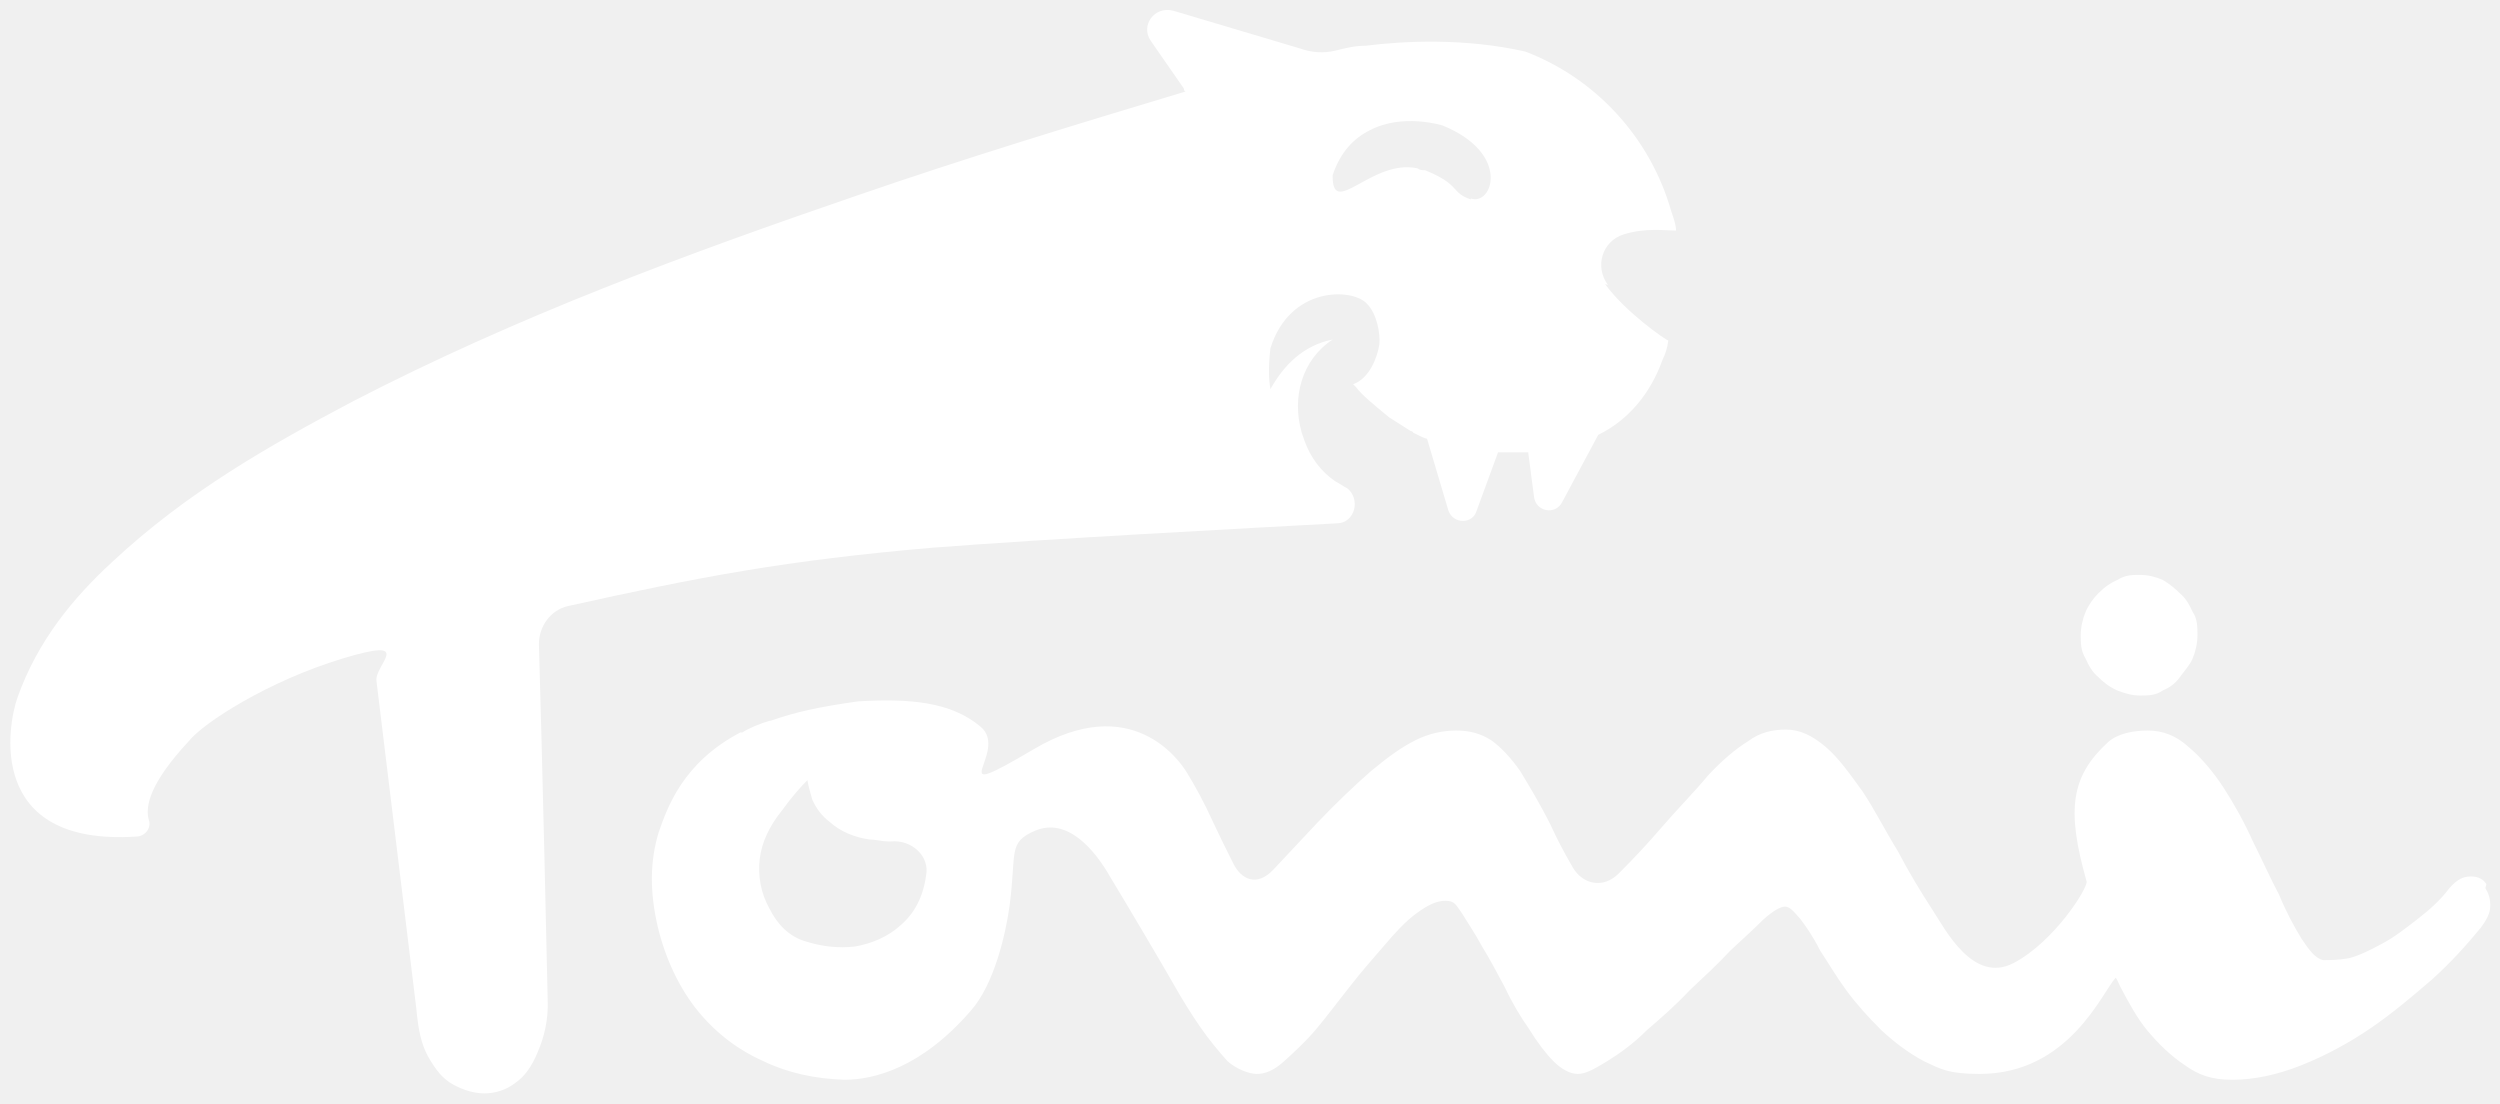
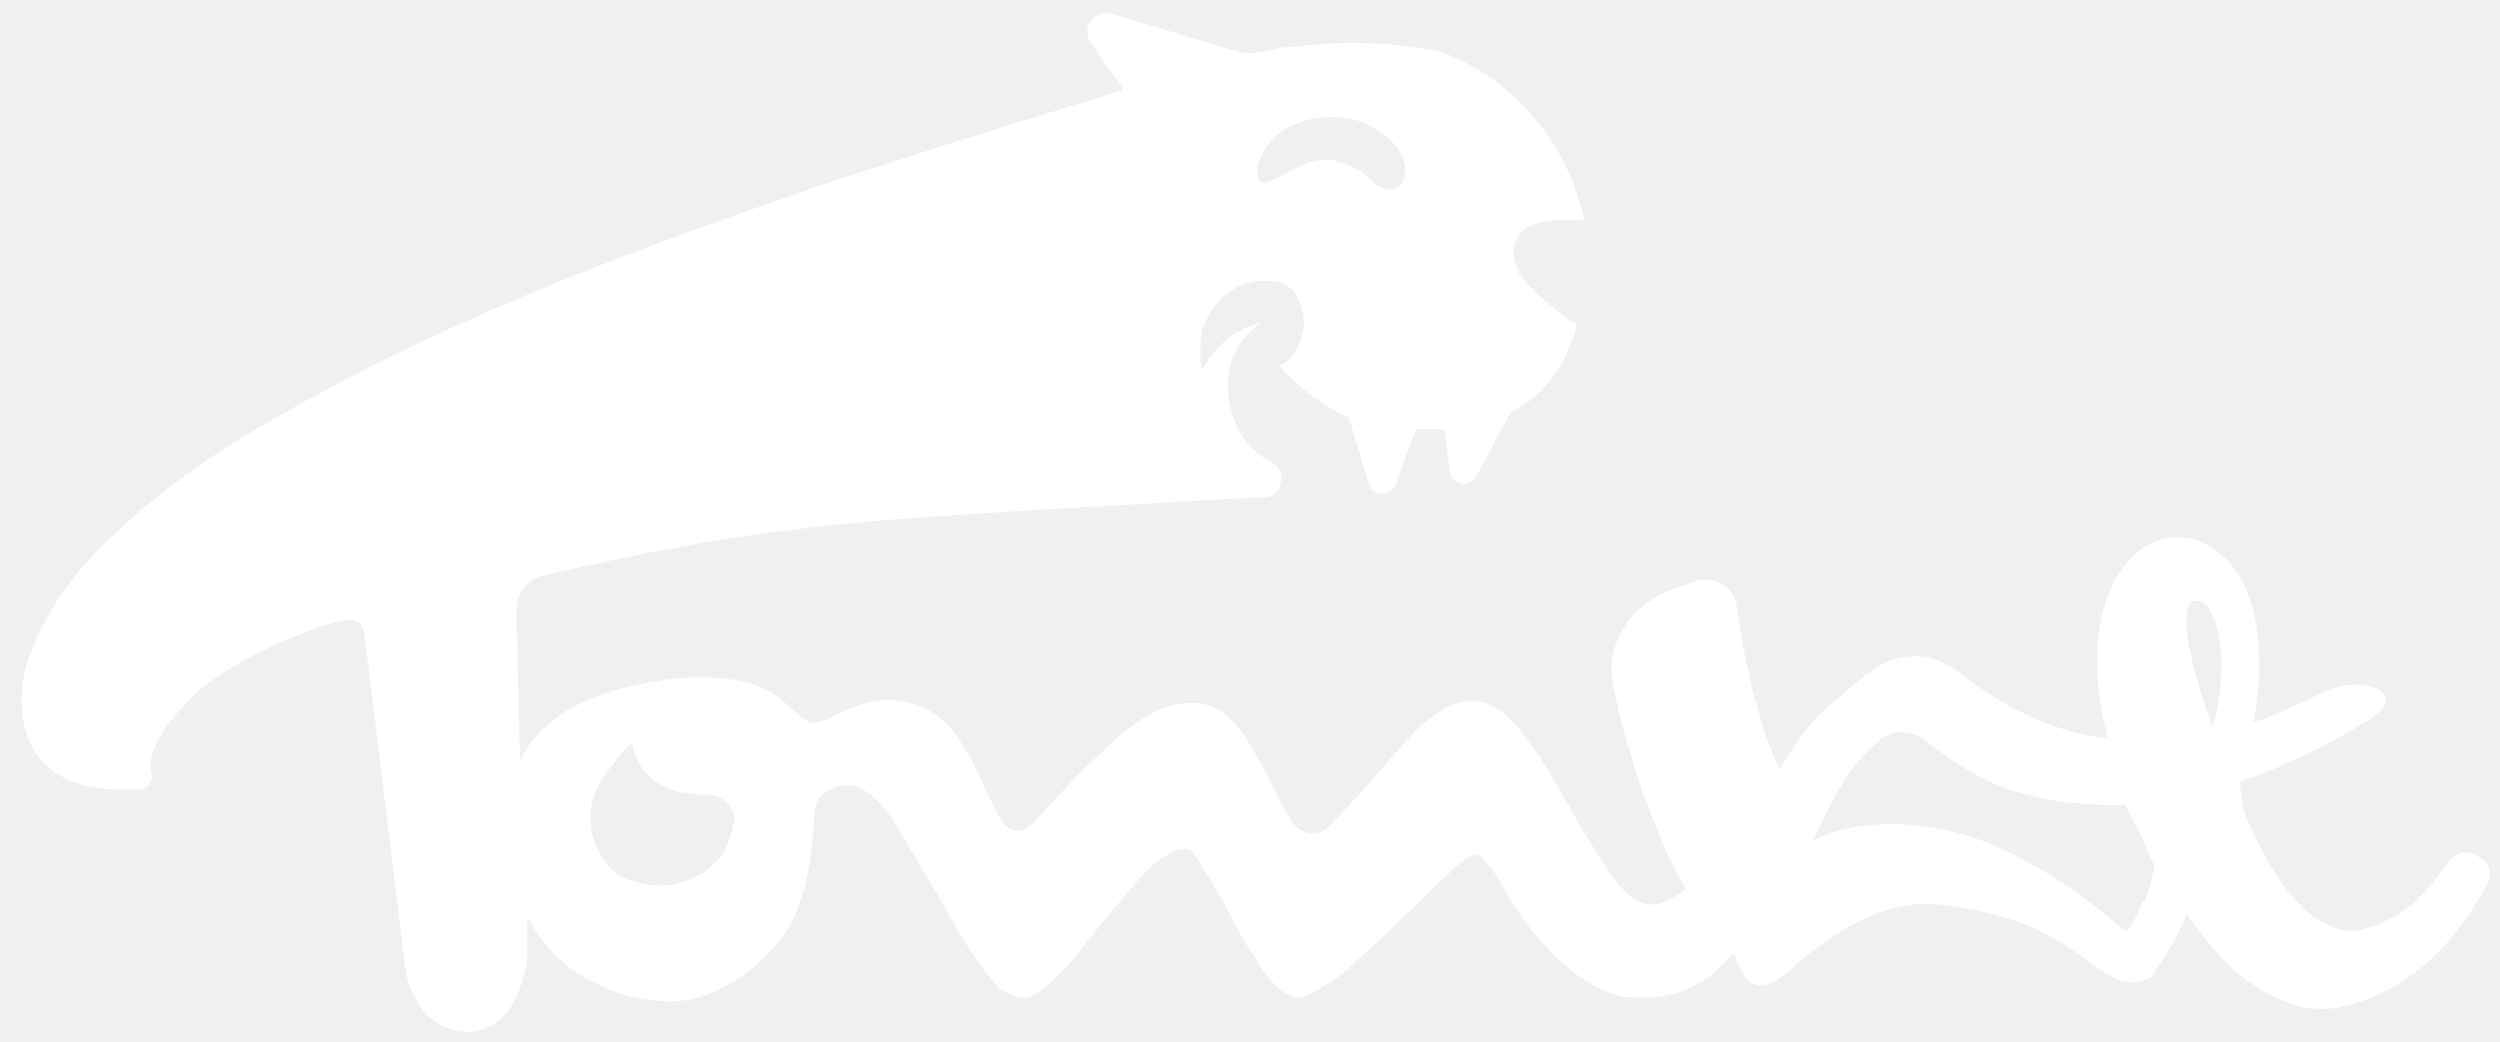
- <svg xmlns="http://www.w3.org/2000/svg" version="1.1" viewBox="0 0 257 113.4">
+ <svg xmlns="http://www.w3.org/2000/svg" id="Capa_1" version="1.1" viewBox="0 0 272.1 113.4">
  <defs>
    <style>
-       .cls-1 {
+       .st0 {
        fill: #fff;
      }
    </style>
  </defs>
-   <g>
-     <g id="Capa_1">
-       <g>
-         <g>
-           <path class="cls-1" d="M215.7,69.6c.5.5,1.1,1,2,1.4.8.3,1.5.5,2.3.5s1.6,0,2.3-.5c.7-.3,1.3-.7,1.8-1.4s1-1.2,1.3-1.9c.3-.7.5-1.6.5-2.4s0-1.7-.5-2.4c-.3-.7-.7-1.4-1.3-1.9-.5-.5-1.1-1-1.8-1.4-.7-.3-1.5-.5-2.3-.5s-1.5,0-2.3.5c-.7.3-1.3.7-2,1.4-.5.5-1,1.2-1.3,1.9-.3.7-.5,1.6-.5,2.4s0,1.6.5,2.4c.3.7.7,1.4,1.3,1.9Z" />
-           <path class="cls-1" d="M255.6,90.9c-.3-.5-.8-.8-1.6-.8s-1.4.3-2.2,1.2c-.9,1.2-2,2.2-3.3,3.2-1.3,1-2.3,1.8-3.6,2.5-1.3.7-2.3,1.2-3.4,1.5-1.1.2-2,.2-2.7.2-.8-.2-1.4-1-2.2-2.2-.8-1.3-1.6-2.8-2.3-4.5-.9-1.7-1.7-3.5-2.7-5.5-.9-2-1.9-3.8-3-5.5-1.1-1.7-2.4-3.2-3.6-4.2-1.3-1.2-2.7-1.7-4.2-1.7s-3.1.3-4.1,1.2c-3.8,3.5-4.3,6.9-2.2,14.3.2.6-3.3,6.2-7.5,8.4s-7.1-3.6-8.3-5.4c-1.3-2-2.5-4-3.6-6.1-1.3-2.1-2.4-4.3-3.6-6.1-1.3-1.8-2.5-3.5-3.8-4.6-1.4-1.2-2.7-1.8-4.1-1.8s-2.7.3-3.9,1.2c-1.3.8-2.7,2-4.1,3.5-1.4,1.7-3.2,3.5-5,5.6-1.2,1.4-2.6,2.9-4.2,4.5s-3.7,1.1-4.7-.6-1.7-3.1-2.3-4.4c-1.1-2.2-2.2-4-3.1-5.5-.9-1.3-2-2.5-3-3.2-1.1-.7-2.2-1-3.6-1s-2.8.3-4.2,1c-1.4.7-2.8,1.7-4.6,3.2-1.7,1.5-3.5,3.2-5.5,5.3-1.3,1.4-2.8,3-4.5,4.8s-3.3,1-4.1-.6-1.5-3-2.1-4.3c-.9-2-1.9-3.8-2.7-5.1s-5.7-8.3-15.7-2.4-2.4.3-5.5-2.3-7.4-2.9-12.6-2.6h0c-4.2.6-6.4,1.1-9,2,0,0,0,0-.1,0-1,.3-2,.7-2.8,1.2,0,0-.1,0-.2,0-5.9,3.1-7.5,7.7-8.4,10.3-.9,3-.9,6.1-.1,9.6.8,3.4,2.3,6.5,4.2,8.8,1.9,2.3,4.2,4,6.7,5.1,2.5,1.2,5.3,1.8,8.3,1.9,3,0,7.9-1.2,13-7.1,2.4-2.7,3.6-7.9,4-10.9.7-5.4-.2-6.4,2.6-7.6,3.3-1.4,6.1,1.9,7.7,4.7,1.7,2.8,5.6,9.4,6.5,11s1.9,3.2,2.8,4.5c.9,1.3,1.9,2.5,2.8,3.5.9.8,2.2,1.3,3,1.3s1.7-.3,2.8-1.3c1.1-1,2.2-2,3.3-3.3,1.1-1.3,2.2-2.8,3.4-4.3,1.3-1.7,2.5-3,3.6-4.3,1.1-1.3,2.2-2.5,3.3-3.3,1.1-.8,2-1.3,3-1.3s1.1.5,1.7,1.3c.6,1,1.3,2,2,3.3.8,1.3,1.6,2.8,2.4,4.3.8,1.7,1.6,3,2.5,4.3.8,1.3,1.7,2.5,2.5,3.3.8.8,1.7,1.3,2.5,1.3s1.7-.5,3-1.3c1.3-.8,2.7-1.8,4.1-3.2,1.4-1.2,3-2.6,4.4-4.1,1.6-1.5,3-2.8,4.2-4.1,1.3-1.2,2.5-2.3,3.4-3.2.9-.8,1.7-1.3,2.2-1.3s.9.5,1.6,1.3c.6.8,1.3,1.8,2,3.2.8,1.2,1.6,2.6,2.7,4.1,1.1,1.5,2.3,2.8,3.6,4.1,1.3,1.2,2.7,2.3,4.4,3.2,1.7.8,2.5,1.3,5.7,1.3,9.2,0,12.6-8.4,14-9.9.2.3.3.6.5,1,.8,1.5,1.7,3.2,2.8,4.5,1.1,1.3,2.3,2.5,3.8,3.5,1.4,1,2.7,1.5,4.9,1.5s4.6-.5,7.1-1.5c2.5-1,4.9-2.3,7.1-3.8,2.2-1.5,4.2-3.2,6.3-5,2-1.8,3.6-3.6,5-5.3.6-.8,1-1.5,1-2.3s-.2-1.3-.5-1.8ZM92.6,95.1c-1.3,1.2-3,1.9-4.7,2.2-1.7.2-3.4,0-5-.5-1.8-.5-3-1.8-3.8-3.4-.9-1.6-1.2-3.4-1-5.1.2-1.7,1-3.4,2.3-5h0c1-1.4,2-2.5,2.6-3.1.1.6.3,1.3.5,2,.4.9,1,1.7,1.8,2.3,1.1,1,2.6,1.6,4.1,1.8.6,0,1.3.2,1.9.2,0,0,.2,0,.3,0,2.1-.2,4,1.5,3.6,3.5h0c-.3,2.2-1.2,3.9-2.6,5.1Z" />
-         </g>
-         <path class="cls-1" d="M165.3,29.3c-1.4-1.9-.6-4.5,1.6-5.2s4.2-.4,5.4-.4c0-.6-.3-1.4-.5-2-2.2-7.7-7.9-13.7-15-16.4-6.2-1.4-12.4-1.1-16.4-.6-1.2,0-2.3.3-3.1.5-1.2.3-2.5.2-3.6-.2l-13.1-3.9c-1.9-.5-3.4,1.5-2.3,3.1l3.4,4.9s0,.3.2.3c-11.3,3.4-22.5,6.8-33.8,10.7-17.5,6-34.9,12.4-51.9,21.2-8.5,4.5-17,9.3-24.7,16.5-3.9,3.6-7.6,8-9.7,13.9-1,2.8-3.3,15.3,12.2,14.3.9,0,1.6-.9,1.3-1.7-.4-1.4.1-3.8,4.1-8.1,1.5-1.9,8.2-6.2,15.8-8.5s3.3.6,3.5,2.3l4.1,33.7c.2,2.2.5,3.6,1.2,4.9.8,1.4,1.5,2.3,2.6,2.9s2.2.9,3.2.9,2.2-.3,3.2-1.1c.9-.6,1.7-1.7,2.3-3.2.6-1.4,1.1-3.2,1-5.4,0-.7-.6-26.7-.9-36.5,0-1.8,1.2-3.5,3-3.9,13.5-3,22.4-4.7,37.5-6,11.6-.9,32.3-2,41.5-2.5,1.9,0,2.5-2.5,1.1-3.6-.4-.2-.8-.5-1.2-.7-1.5-1-2.6-2.5-3.2-4.2s-.2-.7-.3-.9c-1-3.5,0-7.4,3.2-9.5-3,.6-5,2.6-6.4,5.1-.2-1.1-.2-2.5,0-4.2,2-6.4,8.4-6.2,9.9-4.6,1.1,1.1,1.4,3.2,1.3,4.2-.2,1.3-1,3.5-2.7,4.1l.3.3c.6.8,1.7,1.7,3.4,3.1.8.5,1.4.9,2.2,1.4,0,0,.2,0,.3.2.5.2.9.5,1.4.6l2.2,7.4c.5,1.4,2.5,1.4,2.9,0l2.2-6h3.1l.6,4.6c.2,1.5,2.2,1.9,2.9.5l3.7-6.9c3.1-1.5,5.4-4.3,6.6-7.7.3-.6.5-1.2.6-2-.2,0-4.4-2.9-6.5-5.8ZM151.2,20.5c-2.1-.7-1-1.5-4.7-3-.3,0-.5,0-.8-.2-4.7-1-8.8,5.3-8.7.7.8-2.4,2.2-3.8,3.8-4.6,3.4-1.8,7.5-.5,7.5-.5,7.1,2.9,5.1,8.3,2.9,7.5Z" />
-       </g>
-     </g>
-   </g>
+   <path class="st0" d="M133.6,44.4s0,0,0,0c0,0,0,0,0,0Z" />
+   <path class="st0" d="M269.5,93.1c-.3-.2-.6-.3-1-.3s-.3,0-.5,0c-.6.1-1.1.5-1.6,1.1-.4.6-.9,1.2-1.5,2-.5.7-1.2,1.4-1.9,2.1-.7.7-1.6,1.3-2.5,1.8-.9.5-2,1-3.2,1.3-.5.1-.9.2-1.4.2s-1.2-.1-1.8-.3c-1-.4-2-.9-2.9-1.7-.9-.8-1.7-1.7-2.5-2.7-.8-1.1-1.5-2.2-2.1-3.3-.6-1.1-1.2-2.2-1.6-3.2-.4-.9-.7-1.6-.9-2.3-.2-1.4-.3-2.1-.3-2.7,4.4-1.5,9-3.7,13.8-6.6,1.2-.8,1.9-1.4,2-2,.1-.6-.1-1.1-.7-1.4-.6-.4-1.4-.5-2.4-.6-1,0-2,.1-2.8.5-.9.4-2,.9-3.5,1.6-1.4.7-3,1.4-4.9,2,.3-1.8.5-3.5.6-5.1,0-3.1-.2-5.8-.9-7.9-.7-2.2-1.7-3.9-3-5-1.3-1.2-2.7-1.9-4.2-2.1-.3,0-.6,0-.8,0-1.2,0-2.4.3-3.5,1-1.4.8-2.6,2.2-3.5,4-.9,1.8-1.5,4.1-1.7,6.8-.2,2.7.1,6,1,9.6,0,.2,0,.3.1.5-5.9-.7-11.4-3.5-15.9-7-3.1-2.4-5-2-6-1.9-3.1.3-5.1,2.6-7,4.1-1.9,1.5-3.4,3-4.4,4.5-1.1,1.5-1.9,2.7-2.4,3.6-.5-.9-.9-2-1.3-3.1-.4-1.1-.8-2.3-1.1-3.5-.4-1.2-.7-2.4-.9-3.6-.3-1.2-.5-2.3-.7-3.3l-.7-4.4c-.3-2-2.6-3.2-4.6-2.5l-2.5.9c-4.6,1.7-7.3,6.1-6.3,10.6.3,1.2.5,2.3.7,3.2l1.8,6.2c.6,1.7,1.2,3.5,2.1,5.7.8,2.1,1.7,4.1,2.8,6,.2.3.3.5.5.8-.6.5-1.3,1-2,1.3-3.8,2-6.4-3.3-7.5-4.9-1.2-1.8-2.3-3.6-3.3-5.5-1.2-1.9-2.2-3.9-3.3-5.5-1.2-1.6-2.3-3.2-3.4-4.2-1.3-1.1-2.5-1.6-3.7-1.6s-2.5.3-3.5,1.1c-1.2.7-2.5,1.8-3.7,3.2-1.3,1.5-2.9,3.2-4.5,5.1-1.1,1.3-2.4,2.6-3.8,4.1s-3.4,1-4.3-.5c-.9-1.5-1.5-2.8-2.1-4-1-2-2-3.6-2.8-5-.8-1.2-1.8-2.3-2.7-2.9-1-.6-2-.9-3.3-.9s-2.5.3-3.8.9-2.5,1.5-4.2,2.9c-1.5,1.4-3.2,2.9-5,4.8-1.2,1.3-2.5,2.7-4.1,4.4-1.5,1.6-3,.9-3.7-.5s-1.4-2.7-1.9-3.9c-.8-1.8-1.7-3.4-2.5-4.6-.7-1.2-5.2-7.5-14.3-2.2-2.3.8-2.2.3-5-2.1-2.8-2.4-6.7-2.6-11.4-2.4-3.8.5-5.8,1-8.2,1.8h0c-.9.3-1.8.6-2.5,1.1h-.2c-3.3,1.7-5.1,4-6.2,6-.2-6.2-.3-12.5-.4-16.2,0-1.8,1.2-3.5,3-3.9,13.4-3,22.2-4.7,37.2-6,11.5-.9,32.1-2,41.2-2.5,1.9,0,2.5-2.5,1.1-3.6-.4-.2-.8-.5-1.2-.7-1.5-1-2.6-2.5-3.2-4.2-.4-1.1-.4-1.1-.3-1-1-3.5,0-7.3,3.2-9.4-3,.6-5,2.6-6.4,5.1-.2-1.1-.2-2.5,0-4.2,2-6.4,8.3-6.2,9.8-4.6,1.1,1.1,1.4,3.2,1.3,4.2-.2,1.3-1,3.5-2.7,4.1l.3.3c.6.8,1.7,1.7,3.4,3.1.8.5,1.4.9,2.2,1.4,0,0,.2,0,.3.2.5.2.9.5,1.4.6l2.2,7.3c.5,1.4,2.5,1.4,2.9,0l2.2-6h3.1l.6,4.6c.2,1.5,2.2,1.9,2.9.5l3.7-6.9c3.1-1.5,5.4-4.3,6.6-7.6.3-.6.5-1.2.6-2-.2,0-4.4-2.9-6.5-5.8h.3c-1.4-1.8-.6-4.4,1.6-5.1s4.2-.4,5.4-.4c0-.6-.3-1.4-.5-2-2.2-7.6-7.8-13.6-14.9-16.3-6.2-1.4-12.3-1.1-16.3-.6-1.2,0-2.3.3-3.1.5-1.2.3-2.5.2-3.6-.2l-13-3.9c-1.9-.5-3.4,1.5-2.3,3.1l3.4,4.9s0,.3.2.3c-11.2,3.4-22.3,6.8-33.6,10.6-17.4,6-34.7,12.3-51.5,21.1-8.4,4.5-16.9,9.2-24.5,16.4-3.9,3.6-7.5,7.9-9.6,13.8-1,2.8-3.3,15.2,12.1,14.2.9,0,1.6-.9,1.3-1.7-.4-1.4,0-3.8,4.1-8,1.5-1.9,8.1-6.2,15.7-8.4,3.3-1.1,3.3.6,3.5,2.3l4.1,33.5c.2,2.2.5,3.6,1.2,4.9.8,1.4,1.5,2.3,2.6,2.9s2.2.9,3.2.9,2.2-.3,3.2-1.1c.9-.6,1.7-1.7,2.3-3.2.6-1.4,1.1-3.2,1-5.4,0-.1,0-1.2,0-2.8.6,1.1,1.2,2,1.9,2.9,1.7,2.1,3.8,3.6,6.1,4.6,2.3,1.1,4.8,1.6,7.5,1.7,2.7,0,7.2-1.1,11.8-6.4,2.2-2.5,3.3-7.2,3.6-9.9.6-4.9-.2-5.8,2.4-6.9,3-1.3,5.5,1.7,7,4.3,1.5,2.5,5.1,8.5,5.9,10,.8,1.5,1.7,2.9,2.5,4.1.8,1.2,1.7,2.3,2.5,3.2.8.7,2,1.2,2.7,1.2s1.5-.3,2.5-1.2c1-.9,2-1.8,3-3,1-1.2,2-2.5,3.1-3.9,1.2-1.5,2.3-2.7,3.3-3.9s2-2.3,3-3c1-.7,1.8-1.2,2.7-1.2s1,.5,1.5,1.2c.5.9,1.2,1.8,1.8,3,.7,1.2,1.5,2.5,2.2,3.9.7,1.5,1.5,2.7,2.3,3.9.7,1.2,1.5,2.3,2.3,3s1.5,1.2,2.3,1.2,1.5-.5,2.7-1.2c1.2-.7,2.5-1.6,3.7-2.9,1.3-1.1,2.7-2.4,4-3.7,1.5-1.4,2.7-2.5,3.8-3.7,1.2-1.1,2.3-2.1,3.1-2.9.8-.7,1.5-1.2,2-1.2s.8.5,1.5,1.2c.5.7,1.2,1.6,1.8,2.9.7,1.1,1.5,2.4,2.5,3.7,1,1.4,2.1,2.5,3.3,3.7,1.2,1.1,2.5,2.1,4,2.9,1.5.7,2.3,1.2,5.2,1.2,4.8,0,7.8-2.5,9.8-4.9.9,2.6,2.1,5.5,6.2,1.8,4-3.6,8.7-6.7,13.9-7.1,1.9-.2,5.6.5,7.7,1,2.1.5,4,1.2,5.7,2,1.7.9,3.1,1.8,4.4,2.7,1.2.9,2.2,1.6,3,2.1.8.5,1.6.7,2.4.7.9,0,1.5-.2,2-.5.3-.2.5-.6.6-.9.8-1,1.6-2.2,2.2-3.4.5-1,.9-1.9,1.2-2.7,1,1.6,2.1,3,3.3,4.3,1.3,1.5,2.8,2.8,4.3,3.7,1.5,1,3.1,1.7,4.6,2.1.8.2,1.6.3,2.4.3s1.6,0,2.5-.3c2.2-.5,4.2-1.3,5.9-2.4,1.7-1,3.1-2.2,4.3-3.4,1.2-1.2,2.2-2.4,3-3.6.9-1.3,1.5-2.3,2-3.1.5-.7.7-1.4.7-2,0-.6-.3-1.1-.7-1.4ZM140.6,13.7c3.4-1.8,7.4-.5,7.4-.5,7.1,2.9,5.1,8.2,2.9,7.4h0c-2.1-.6-1-1.4-4.7-2.9-.3,0-.5,0-.8-.2-4.7-1-8.7,5.3-8.6.7.8-2.4,2.2-3.8,3.8-4.6ZM79.8,89.7c-.3,2-1.1,3.5-2.4,4.6-1.2,1.1-2.7,1.7-4.3,2-1.5.2-3.1,0-4.5-.5-1.6-.5-2.7-1.6-3.4-3.1-.8-1.5-1.1-3.1-.9-4.6.2-1.5.9-3.1,2.1-4.5.9-1.3,1.8-2.3,2.4-2.8,0,.5.3,1.2.5,1.8.4.8.9,1.5,1.6,2.1,1,.9,2.4,1.5,3.7,1.6.5,0,1.2.2,1.7.2h.3c1.9-.2,3.6,1.4,3.3,3.2ZM238.2,66c.1-.4.4-.6.7-.6.1,0,.2,0,.3,0,.3,0,.6.1.9.4.4.4.7,1.1,1,1.9.3.8.5,1.8.6,2.9.1,1.1.1,2.3,0,3.4,0,1.1-.2,2.3-.4,3.3-.1.6-.3,1.2-.5,1.8-.8-2.3-1.5-4.4-2-6.3-.2-.9-.4-1.8-.6-2.7-.2-.9-.2-1.7-.2-2.4,0-.7,0-1.2.2-1.7ZM233.2,98.1c-.4,1.2-1,2.3-1.8,3.3-5-4.3-9.8-7.4-14.4-9.4-4.8-2-9.6-2.7-14.5-2.1-1.9.3-3.7.8-5.2,1.6.2-.3.3-.7.5-1,.9-1.9,1.8-3.7,2.9-5.5,1.1-1.7,2.3-3.1,3.7-4.3,0,0,0,0,.1-.1,1.4-1.2,3.6-1.2,5.1,0,0,0,0,0,0,0,1.7,1.4,3.7,2.8,6,4,2.3,1.2,4.9,2,7.9,2.5,2.6.4,5.3.6,7.9.5.2.7.7,1.7,1.3,2.6.3.7.6,1.4.9,2.1.3.6.6,1.3.9,1.9-.2,1.2-.6,2.5-1.1,4Z" />
</svg>
